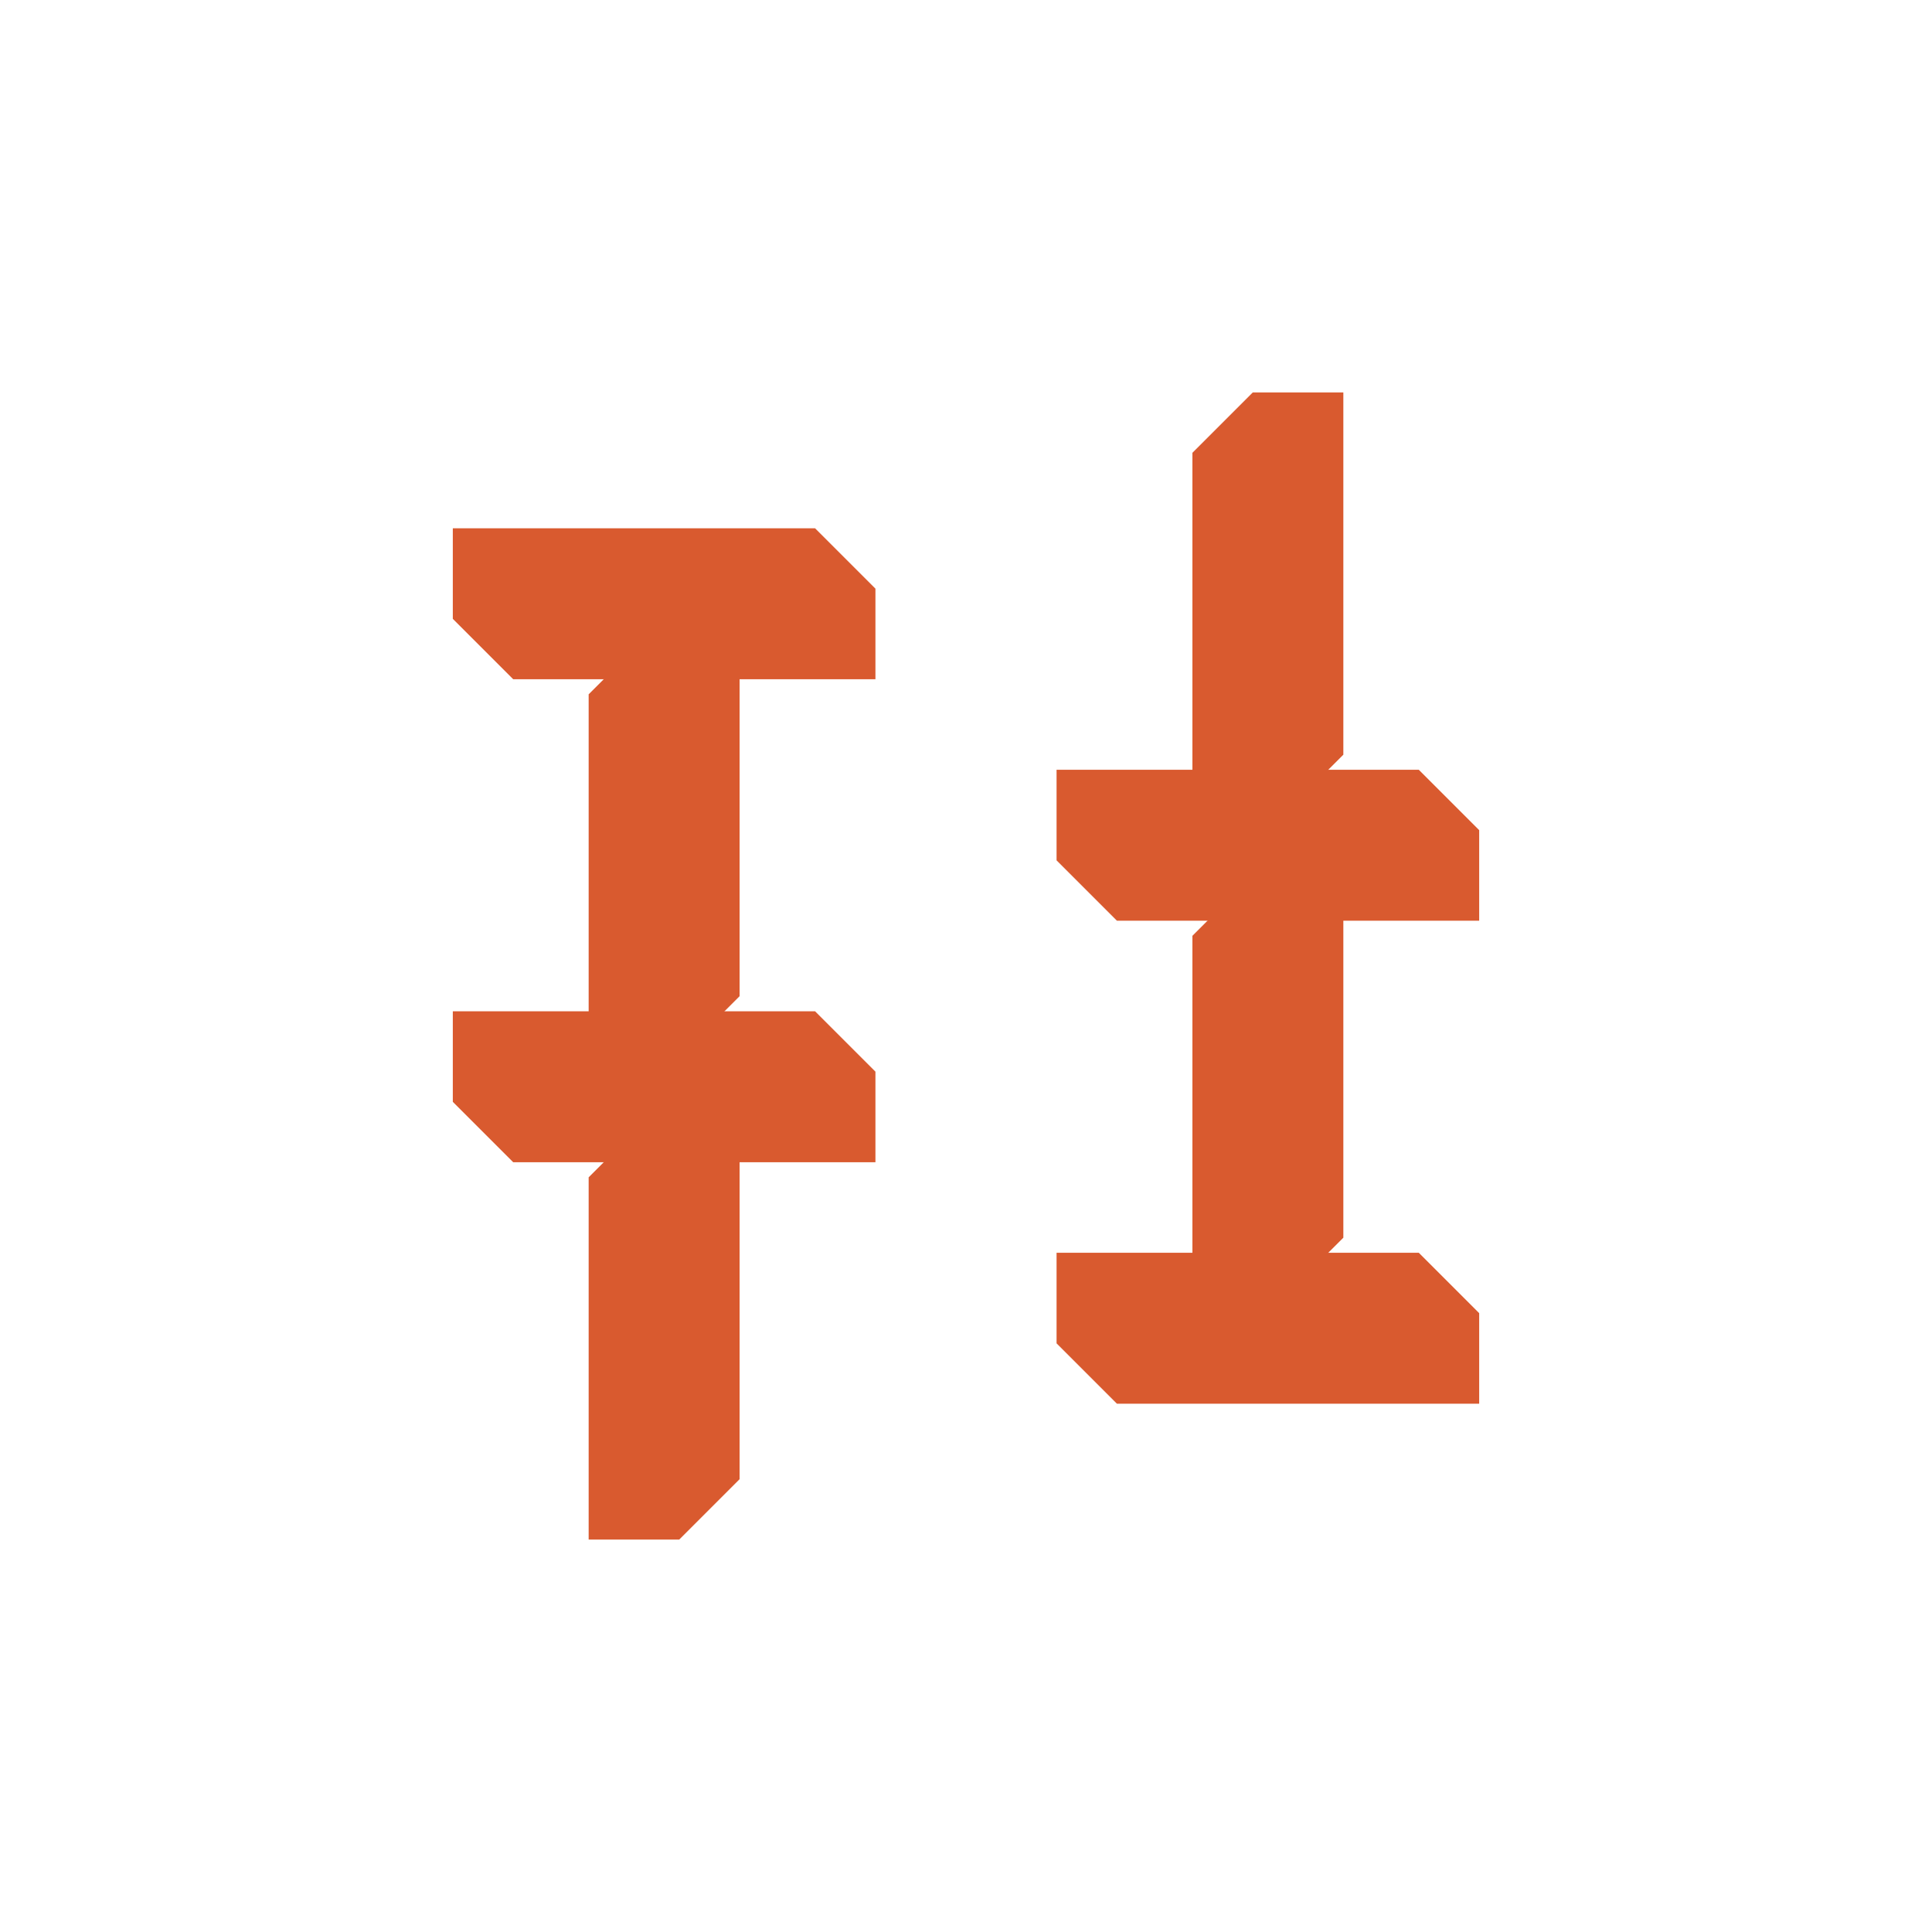
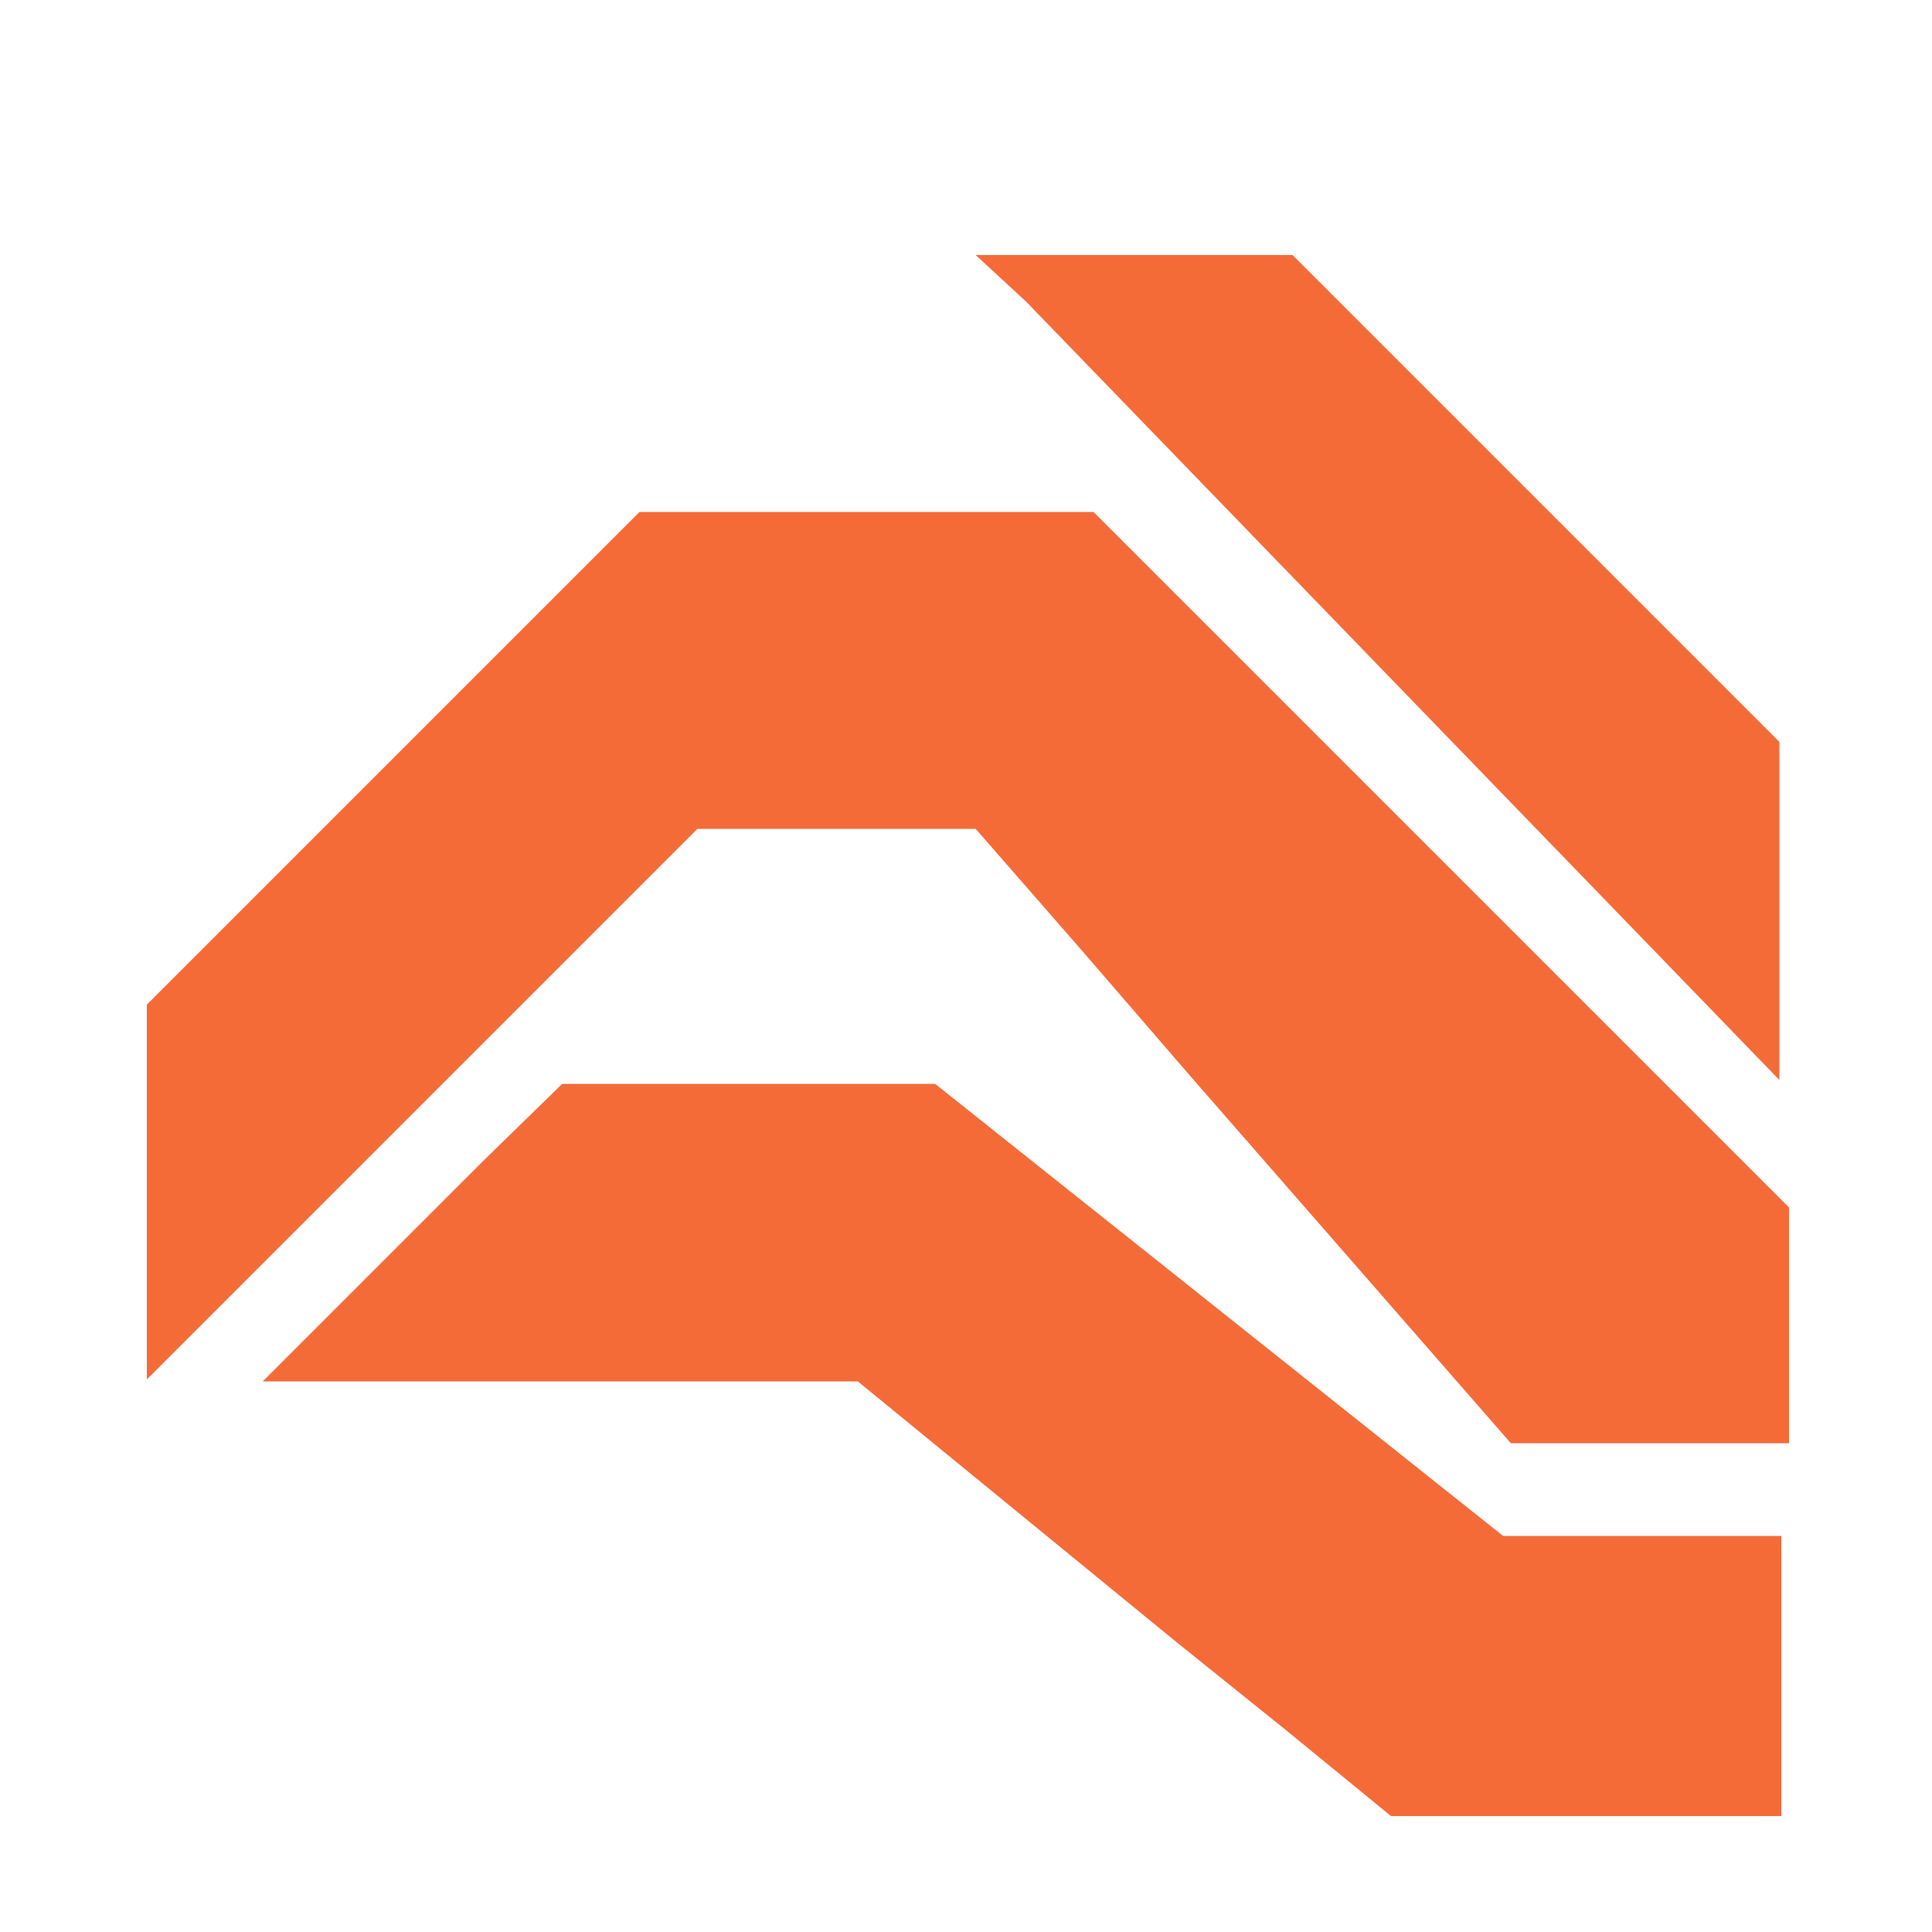
- <svg xmlns="http://www.w3.org/2000/svg" viewBox="0 0 64 64" fill="#d95a2f">
-   <path id="segment-1" d="M-7-2.5H5L7-.5v3H-5L-7 .5Z" transform="translate(22 20) rotate(0)" />
-   <path id="segment-2" d="M-7-2.5H5L7-.5v3H-5L-7 .5Z" transform="translate(42 20) rotate(90)" />
-   <path id="segment-3" d="M-7-2.5H5L7-.5v3H-5L-7 .5Z" transform="translate(22 28) rotate(90)" />
-   <path id="segment-4" d="M-7-2.5H5L7-.5v3H-5L-7 .5Z" transform="translate(42 28) rotate(0)" />
-   <path id="segment-5" d="M-7-2.5H5L7-.5v3H-5L-7 .5Z" transform="translate(22 36) rotate(0)" />
-   <path id="segment-6" d="M-7-2.5H5L7-.5v3H-5L-7 .5Z" transform="translate(42 36) rotate(90)" />
-   <path id="segment-7" d="M-7-2.5H5L7-.5v3H-5L-7 .5Z" transform="translate(22 44) rotate(90)" />
-   <path id="segment-8" d="M-7-2.5H5L7-.5v3H-5L-7 .5Z" transform="translate(42 44) rotate(0)" />
+ <svg xmlns="http://www.w3.org/2000/svg" version="1.1" id="Layer_1" x="0px" y="0px" viewBox="0 0 100 100" style="enable-background:new 0 0 100 100;" xml:space="preserve">
+   <style type="text/css">
+ 	.st0{fill:#F46B38;}
+ 	.st1{fill:#CB4D22;}
+ </style>
+   <path class="st0" d="M50.5,13.2h4.1h4.1h4.1h4.1l2.8,2.8l2.8,2.8l2.8,2.8l2.8,2.8l2.8,2.8l2.8,2.8l2.8,2.8l2.8,2.8l2.8,2.8v3.5v3.5  v3.5v3.5v3.5l-3-3.1l-3-3.1l-3-3.1l-3-3.1l-3-3.1l-3-3.1l-3-3.1l-3-3.1l-3-3.1l-3-3.1l-3-3.1l-3-3.1l-3-3.1L50.5,13.2z" />
+   <path class="st0" d="M33.1,26.5H41h7.8h7.8l6,6l6,6l6,6l6,6l6,6l6,6v6.1v6.1h-7.2h-7.2l-5.5-6.3l-5.5-6.3l-5.5-6.3L56,49.2l-5.5-6.3  h-7.2h-7.2l-5.7,5.7l-5.7,5.7L19,60l-5.7,5.7l-5.7,5.7V65v-6.5V52l6.4-6.4l6.4-6.4l6.4-6.4L33.1,26.5z" />
+   <path class="st0" d="M29.1,56.1h5.6h2.5h5.6h5.6l4.9,3.9l4.9,3.9l4.9,3.9l4.9,3.9l4.9,3.9l4.9,3.9h4.8h4.8h4.8v7.2V94h-6.8h-6.8H72  l-5.5-4.5L60.9,85l-5.5-4.5L49.9,76l-5.5-4.5h-6.8H34h-6.8h-6.8h-6.8l3.8-3.8l3.8-3.8l3.8-3.8L29.1,56.1z" />
+   <path class="st0" d="M50,50L50,50L50,50L50,50L50,50L50,50L50,50L50,50L50,50L50,50L50,50L50,50L50,50L50,50L50,50L50,50L50,50  L50,50L50,50L50,50L50,50L50,50L50,50L50,50L50,50L50,50L50,50L50,50L50,50L50,50L50,50L50,50z" />
+   <path class="st1" d="M50,50L50,50L50,50L50,50L50,50L50,50L50,50L50,50L50,50L50,50L50,50L50,50L50,50L50,50L50,50L50,50L50,50  L50,50L50,50L50,50L50,50L50,50L50,50L50,50L50,50L50,50L50,50L50,50L50,50L50,50L50,50L50,50z" />
+   <path class="st1" d="M50,50L50,50L50,50L50,50L50,50L50,50L50,50L50,50L50,50L50,50L50,50L50,50L50,50L50,50L50,50L50,50L50,50  L50,50L50,50L50,50L50,50L50,50L50,50L50,50L50,50L50,50L50,50L50,50L50,50L50,50L50,50L50,50z" />
</svg>
